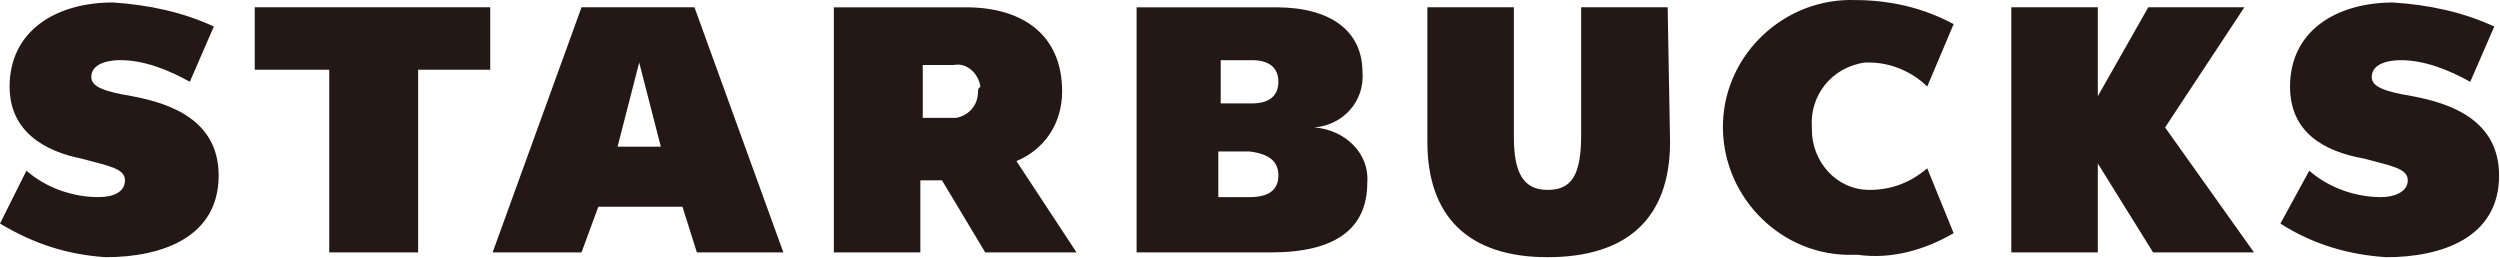
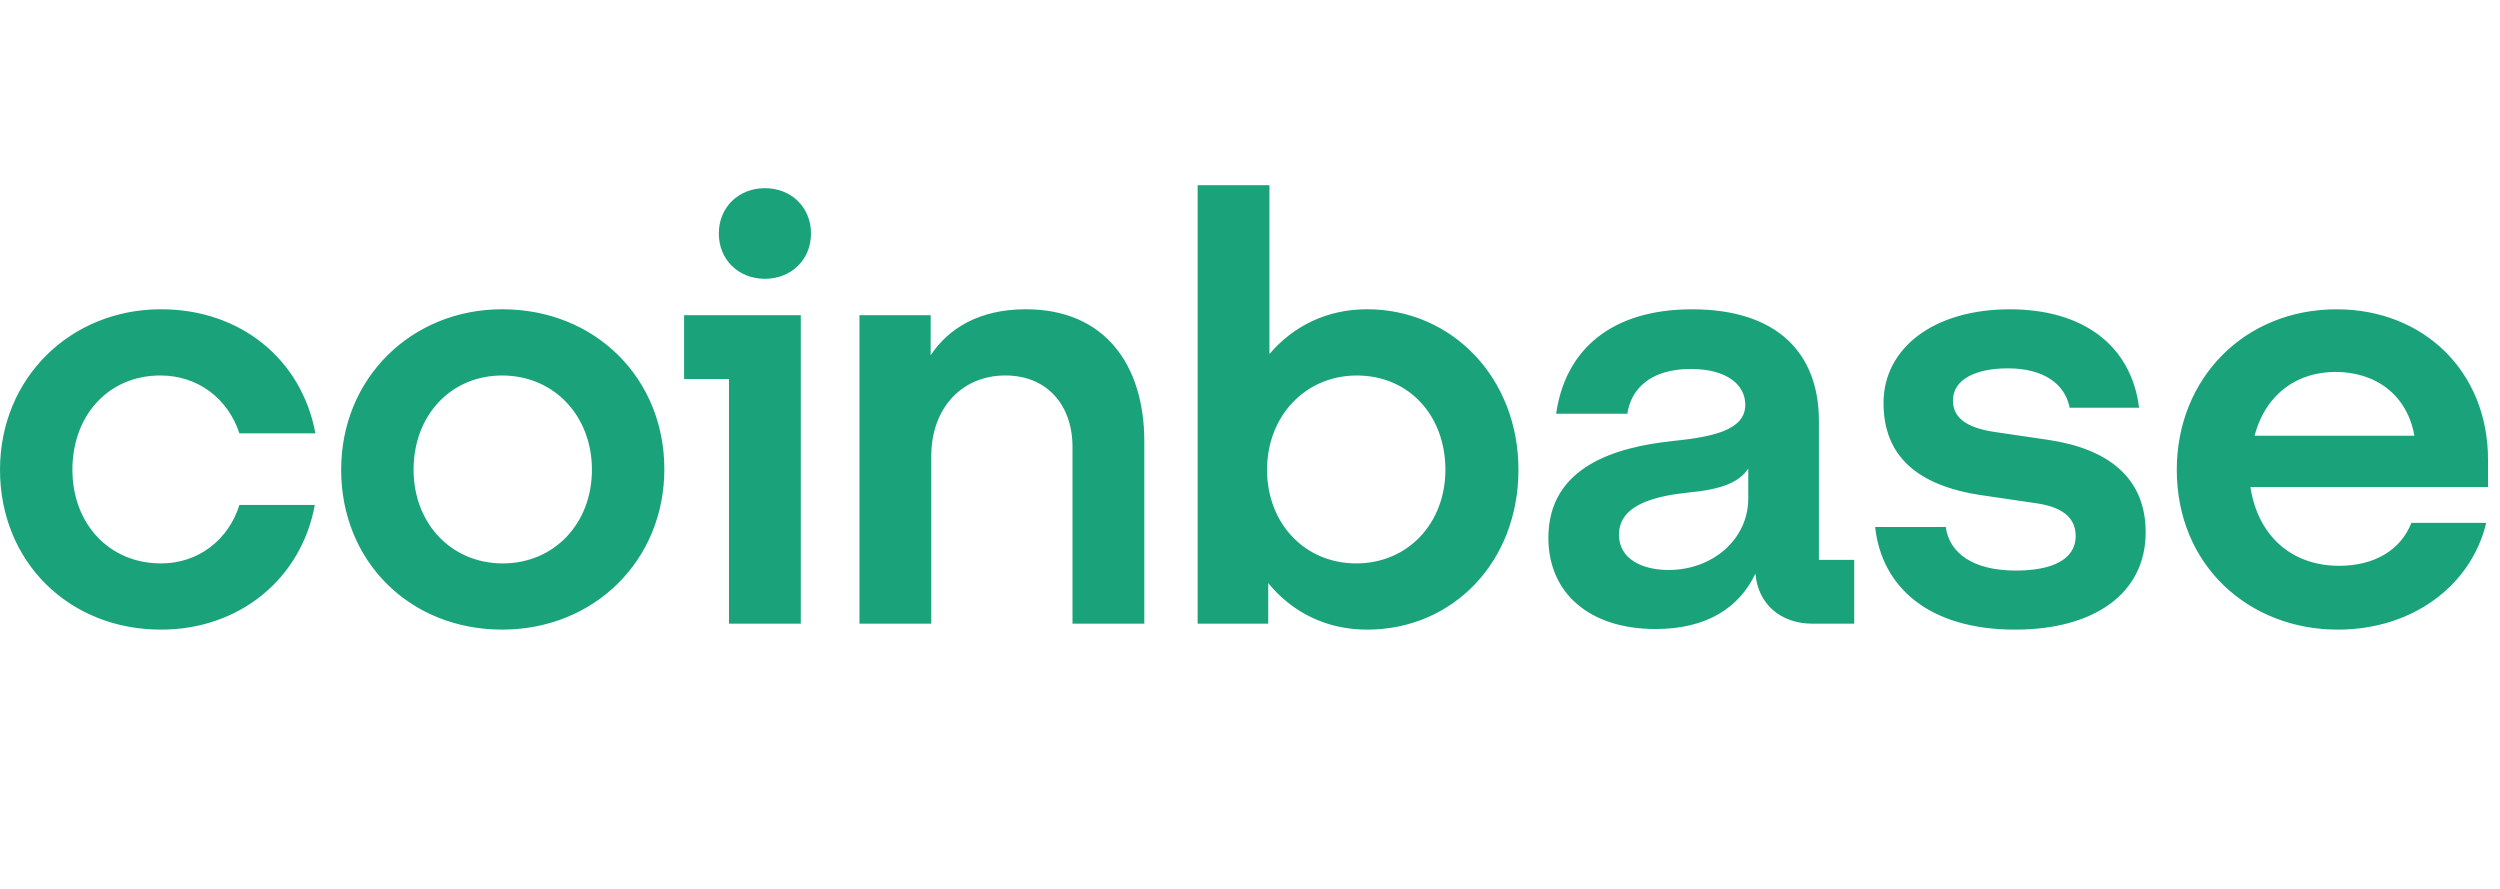
- <svg xmlns="http://www.w3.org/2000/svg" width="243" height="25" viewBox="0 0 243 25" fill="none">
-   <path d="M162.33 13.787C162.33 21.261 158.126 24.998 150.418 24.998C142.711 24.998 138.741 21.027 138.741 13.787V0.708H147.149V13.32C147.149 16.823 148.083 18.458 150.418 18.458C152.754 18.458 153.688 17.057 153.688 13.086V0.708H162.096L162.33 13.787ZM47.65 0.708V6.78H40.643V24.531H32.002V6.78H24.761V0.708H47.65ZM62.13 6.08L60.028 14.254H64.232L62.13 6.08ZM67.736 24.531L66.334 20.093H58.16L56.525 24.531H47.883L56.525 0.708H67.502L76.143 24.531H67.736ZM189.894 22.662L187.325 16.356C185.69 17.758 183.821 18.458 181.719 18.458C178.45 18.458 176.114 15.655 176.114 12.619V12.386C175.88 9.35 177.982 6.547 181.252 6.08H181.719C183.821 6.08 185.923 7.014 187.325 8.415L189.894 2.343C186.858 0.708 183.588 0.007 180.318 0.007C173.545 -0.226 167.706 5.146 167.473 11.919C167.239 18.692 172.611 24.531 179.384 24.764H180.552C183.821 25.231 187.091 24.297 189.894 22.662ZM218.154 0.708L210.447 12.386L219.088 24.531H209.279L203.907 15.889V24.531H195.499V0.708H203.907V9.35L208.812 0.708H218.154ZM10.276 24.998C15.648 24.998 21.253 23.129 21.253 17.057C21.253 11.685 16.582 10.05 12.845 9.35C10.043 8.882 8.875 8.415 8.875 7.481C8.875 6.08 10.743 5.846 11.678 5.846C14.013 5.846 16.349 6.78 18.451 7.948L20.786 2.576C17.75 1.175 14.48 0.474 10.977 0.241C5.372 0.241 0.934 3.044 0.934 8.415C0.934 12.853 4.438 14.721 7.941 15.422C10.51 16.123 12.145 16.356 12.145 17.524C12.145 18.692 10.977 19.159 9.576 19.159C7.007 19.159 4.438 18.225 2.569 16.59L0 21.728C3.503 23.83 6.773 24.764 10.276 24.998ZM231.934 25C237.305 25 242.911 23.132 242.911 17.059C242.911 11.687 238.24 10.053 234.503 9.352C231.7 8.885 230.532 8.418 230.532 7.483C230.532 6.082 232.401 5.849 233.335 5.849C235.67 5.849 238.006 6.783 240.108 7.951L242.444 2.579C239.407 1.177 236.138 0.477 232.634 0.243C227.029 0.243 222.591 3.046 222.591 8.418C222.591 12.855 225.861 14.724 229.832 15.424C232.401 16.125 234.036 16.358 234.036 17.526C234.036 18.694 232.634 19.161 231.466 19.161C228.897 19.161 226.328 18.227 224.46 16.592L221.657 21.73C224.927 23.832 228.43 24.766 231.934 25ZM98.8 15.658C101.603 14.49 103.238 11.921 103.238 8.885C103.238 3.279 99.268 0.71 93.896 0.71H81.05V24.533H89.458V17.526H91.56L95.764 24.533H104.639L98.8 15.658ZM95.064 8.885C95.064 10.286 94.129 11.22 92.962 11.454H89.692V6.316H92.728C93.896 6.082 95.064 7.016 95.297 8.418C95.064 8.651 95.064 8.651 95.064 8.885ZM127.761 12.388C130.564 12.155 132.666 9.819 132.432 7.016C132.432 3.046 129.396 0.71 124.024 0.71H110.478V24.533H123.557C129.863 24.533 132.899 22.197 132.899 17.76C133.133 14.957 130.798 12.622 127.761 12.388ZM118.653 5.849H121.689C123.324 5.849 124.258 6.549 124.258 7.951C124.258 9.352 123.324 10.053 121.689 10.053H118.653V5.849ZM124.258 17.059C124.258 18.46 123.324 19.161 121.455 19.161H118.419V14.724H121.458C123.326 14.957 124.26 15.658 124.26 17.059H124.258Z" fill="#231815" />
+ <svg xmlns="http://www.w3.org/2000/svg" width="135" height="48" viewBox="0 0 135 48" fill="none">
+   <path d="M27.116 16.7C22.235 16.7 18.422 20.405 18.422 25.365C18.422 30.325 22.139 33.999 27.116 33.999C32.093 33.999 35.875 30.262 35.875 25.334C35.875 20.437 32.158 16.7 27.116 16.7ZM27.149 30.424C24.369 30.424 22.333 28.266 22.333 25.367C22.333 22.435 24.337 20.277 27.116 20.277C29.928 20.277 31.964 22.468 31.964 25.367C31.964 28.266 29.928 30.424 27.149 30.424ZM36.941 20.47H39.365V33.678H43.243V17.022H36.941V20.47ZM8.661 20.276C10.698 20.276 12.314 21.532 12.928 23.401H17.033C16.289 19.407 12.992 16.7 8.694 16.7C3.814 16.7 0 20.405 0 25.367C0 30.328 3.717 34 8.694 34C12.896 34 16.257 31.294 17.001 27.267H12.928C12.346 29.135 10.73 30.424 8.693 30.424C5.881 30.424 3.91 28.266 3.91 25.367C3.911 22.435 5.85 20.276 8.661 20.276ZM110.63 23.756L107.786 23.337C106.429 23.145 105.459 22.693 105.459 21.63C105.459 20.47 106.72 19.891 108.432 19.891C110.307 19.891 111.503 20.696 111.762 22.017H115.511C115.09 18.666 112.504 16.702 108.53 16.702C104.425 16.702 101.71 18.796 101.71 21.759C101.71 24.593 103.488 26.237 107.075 26.752L109.919 27.17C111.309 27.363 112.085 27.912 112.085 28.942C112.085 30.263 110.728 30.811 108.853 30.811C106.558 30.811 105.265 29.877 105.071 28.459H101.257C101.614 31.713 104.166 34 108.82 34C113.055 34 115.866 32.067 115.866 28.748C115.866 25.785 113.83 24.238 110.63 23.756ZM41.304 10.161C39.882 10.161 38.816 11.191 38.816 12.609C38.816 14.026 39.881 15.056 41.304 15.056C42.726 15.056 43.794 14.026 43.794 12.609C43.794 11.191 42.726 10.161 41.304 10.161ZM98.22 22.725C98.22 19.117 96.022 16.702 91.368 16.702C86.973 16.702 84.516 18.925 84.031 22.34H87.877C88.071 21.019 89.106 19.924 91.303 19.924C93.276 19.924 94.245 20.793 94.245 21.857C94.245 23.242 92.467 23.596 90.269 23.822C87.296 24.143 83.612 25.174 83.612 29.04C83.612 32.036 85.842 33.968 89.397 33.968C92.177 33.968 93.922 32.809 94.795 30.972C94.924 32.615 96.153 33.678 97.866 33.678H100.128V30.232H98.221V22.725H98.22ZM94.406 26.913C94.406 29.136 92.467 30.779 90.107 30.779C88.652 30.779 87.424 30.167 87.424 28.879C87.424 27.236 89.396 26.785 91.206 26.592C92.951 26.431 93.921 26.045 94.406 25.303V26.913ZM73.818 16.7C71.652 16.7 69.843 17.603 68.55 19.116V10H64.672V33.678H68.485V31.488C69.778 33.066 71.621 34 73.818 34C78.472 34 81.996 30.328 81.996 25.367C81.996 20.405 78.408 16.7 73.818 16.7ZM73.237 30.424C70.457 30.424 68.421 28.266 68.421 25.367C68.421 22.468 70.489 20.277 73.268 20.277C76.081 20.277 78.051 22.436 78.051 25.367C78.051 28.266 76.016 30.424 73.237 30.424ZM55.395 16.7C52.875 16.7 51.226 17.731 50.256 19.181V17.022H46.41V33.677H50.288V24.625C50.288 22.08 51.904 20.276 54.295 20.276C56.526 20.276 57.915 21.854 57.915 24.142V33.678H61.793V23.853C61.795 19.664 59.63 16.7 55.395 16.7ZM134.353 24.819C134.353 20.052 130.863 16.702 126.176 16.702C121.199 16.702 117.546 20.438 117.546 25.367C117.546 30.553 121.457 34 126.241 34C130.281 34 133.448 31.616 134.256 28.234H130.215C129.633 29.716 128.211 30.553 126.304 30.553C123.815 30.553 121.94 29.007 121.521 26.301H134.352V24.819H134.353ZM121.747 23.53C122.362 21.21 124.107 20.084 126.111 20.084C128.309 20.084 129.99 21.34 130.377 23.53H121.747Z" fill="#1aa37a" />
</svg>
